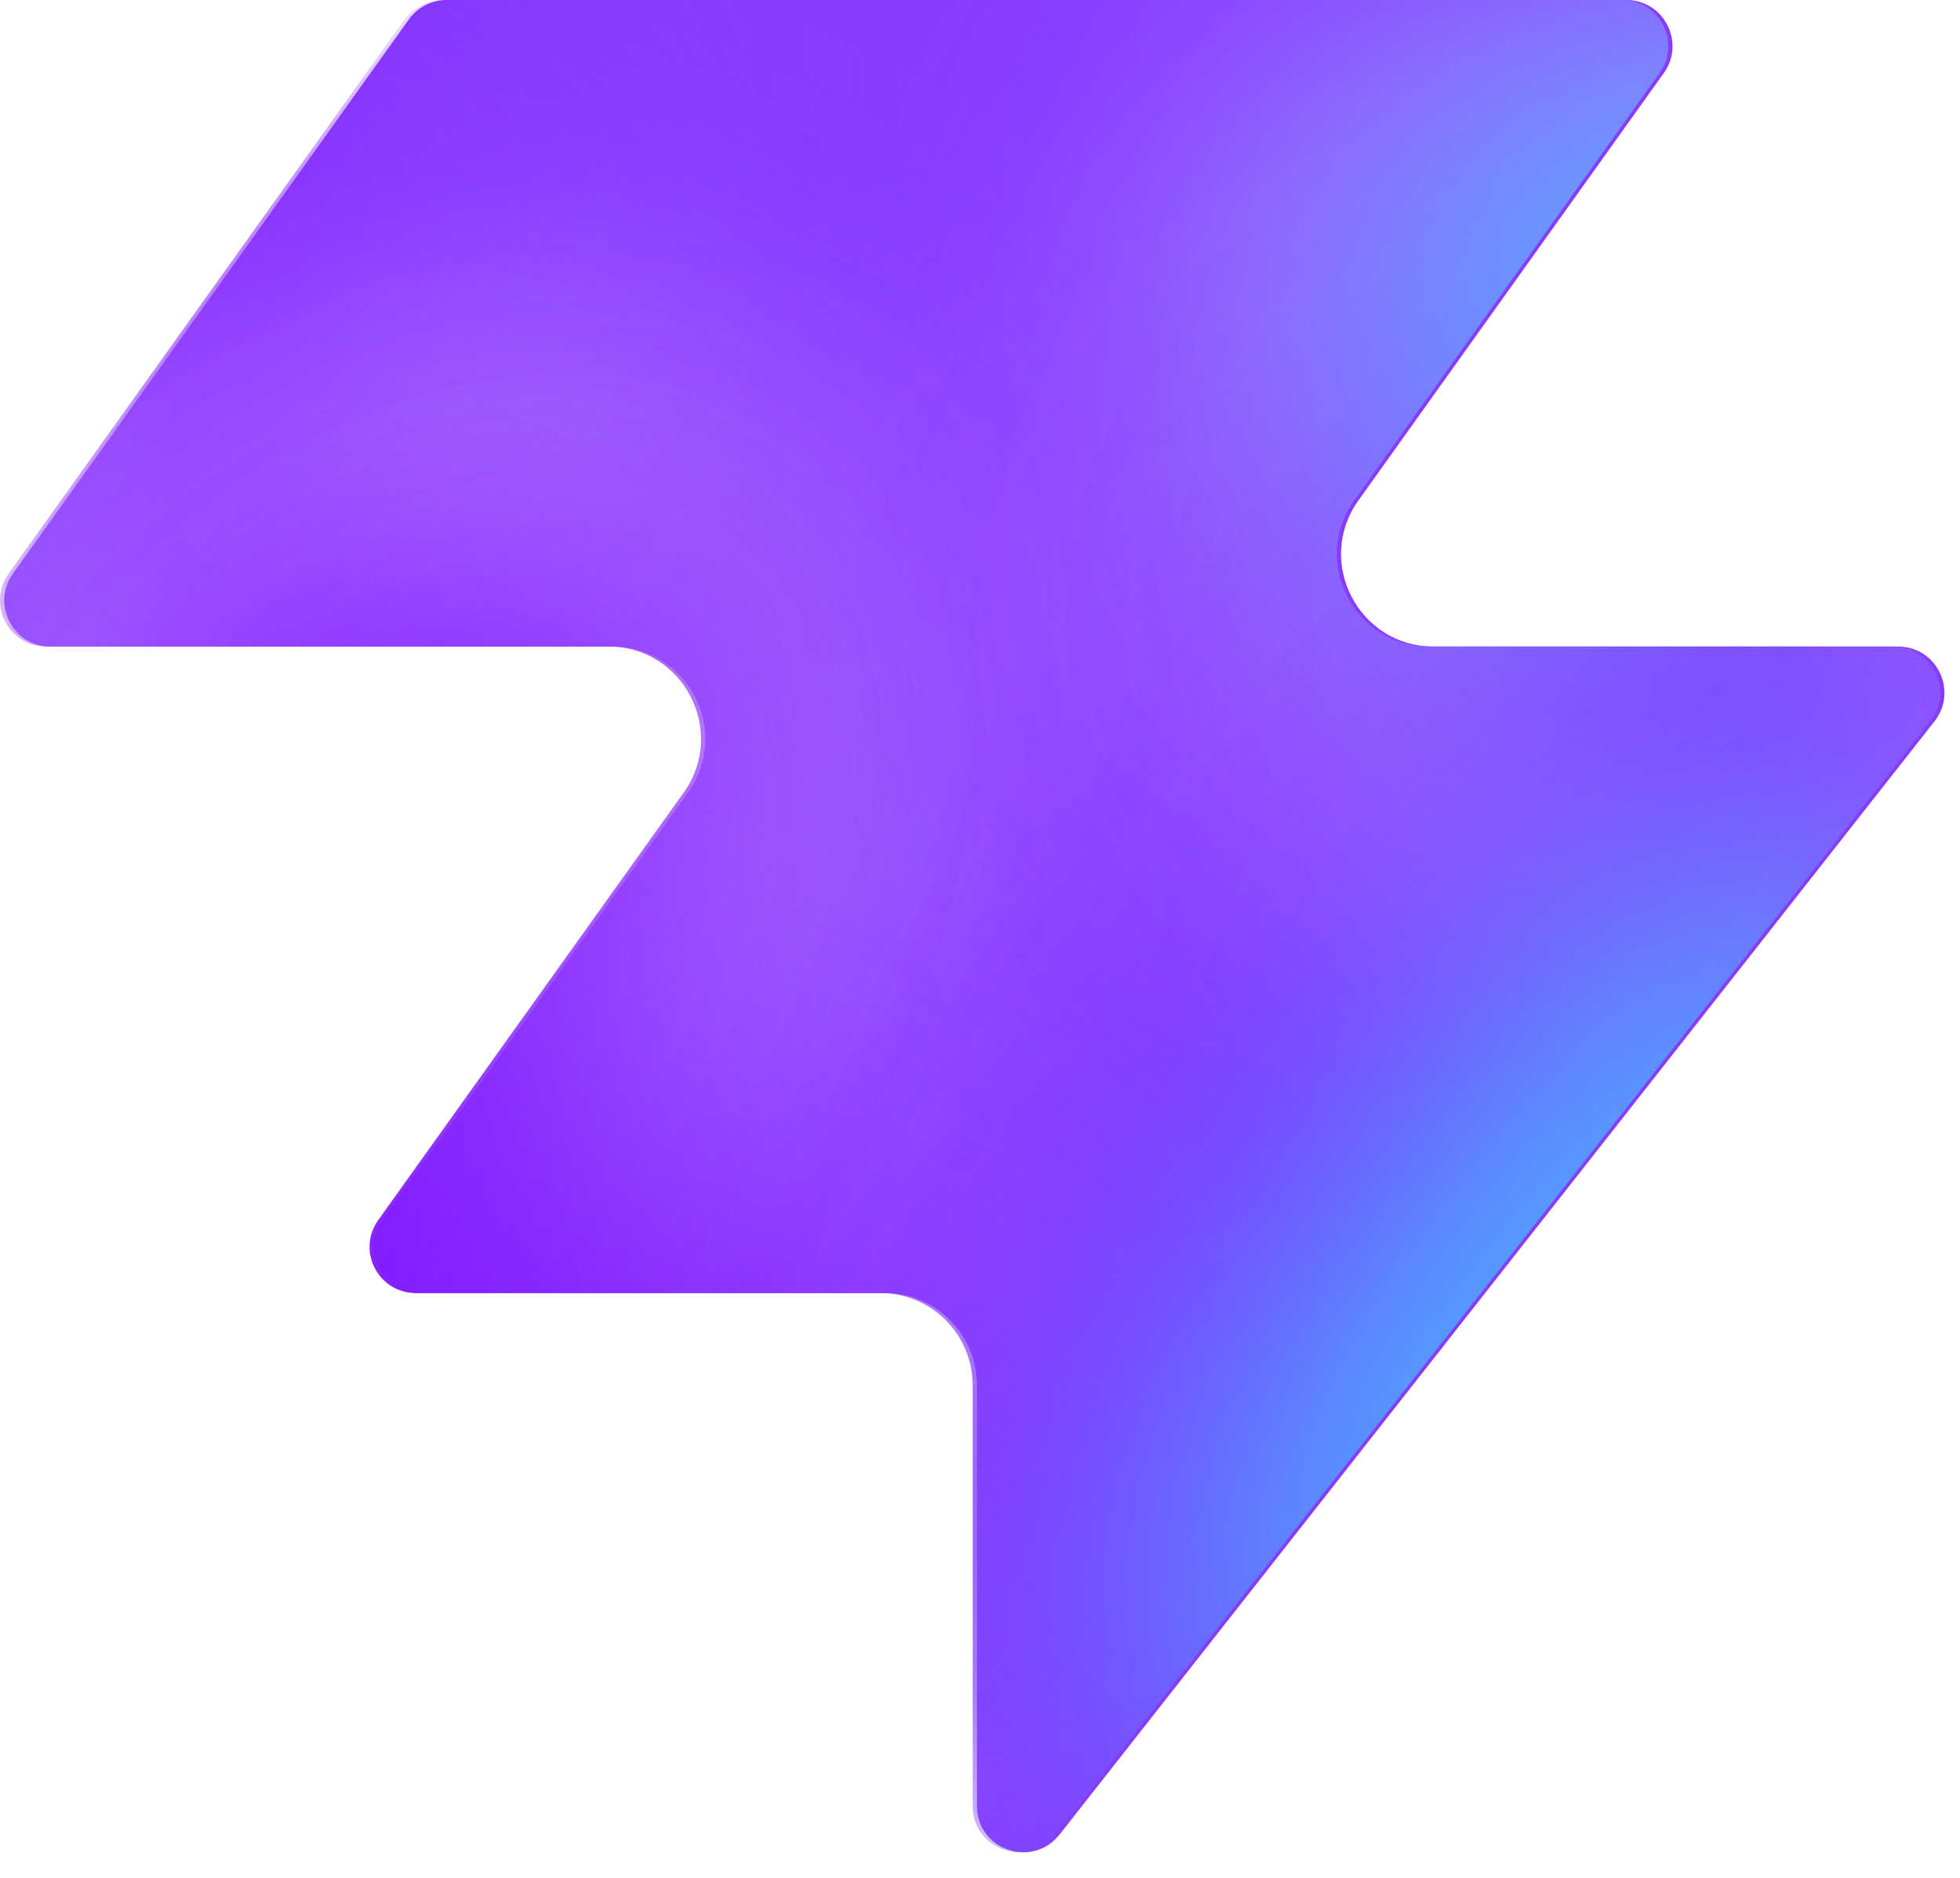
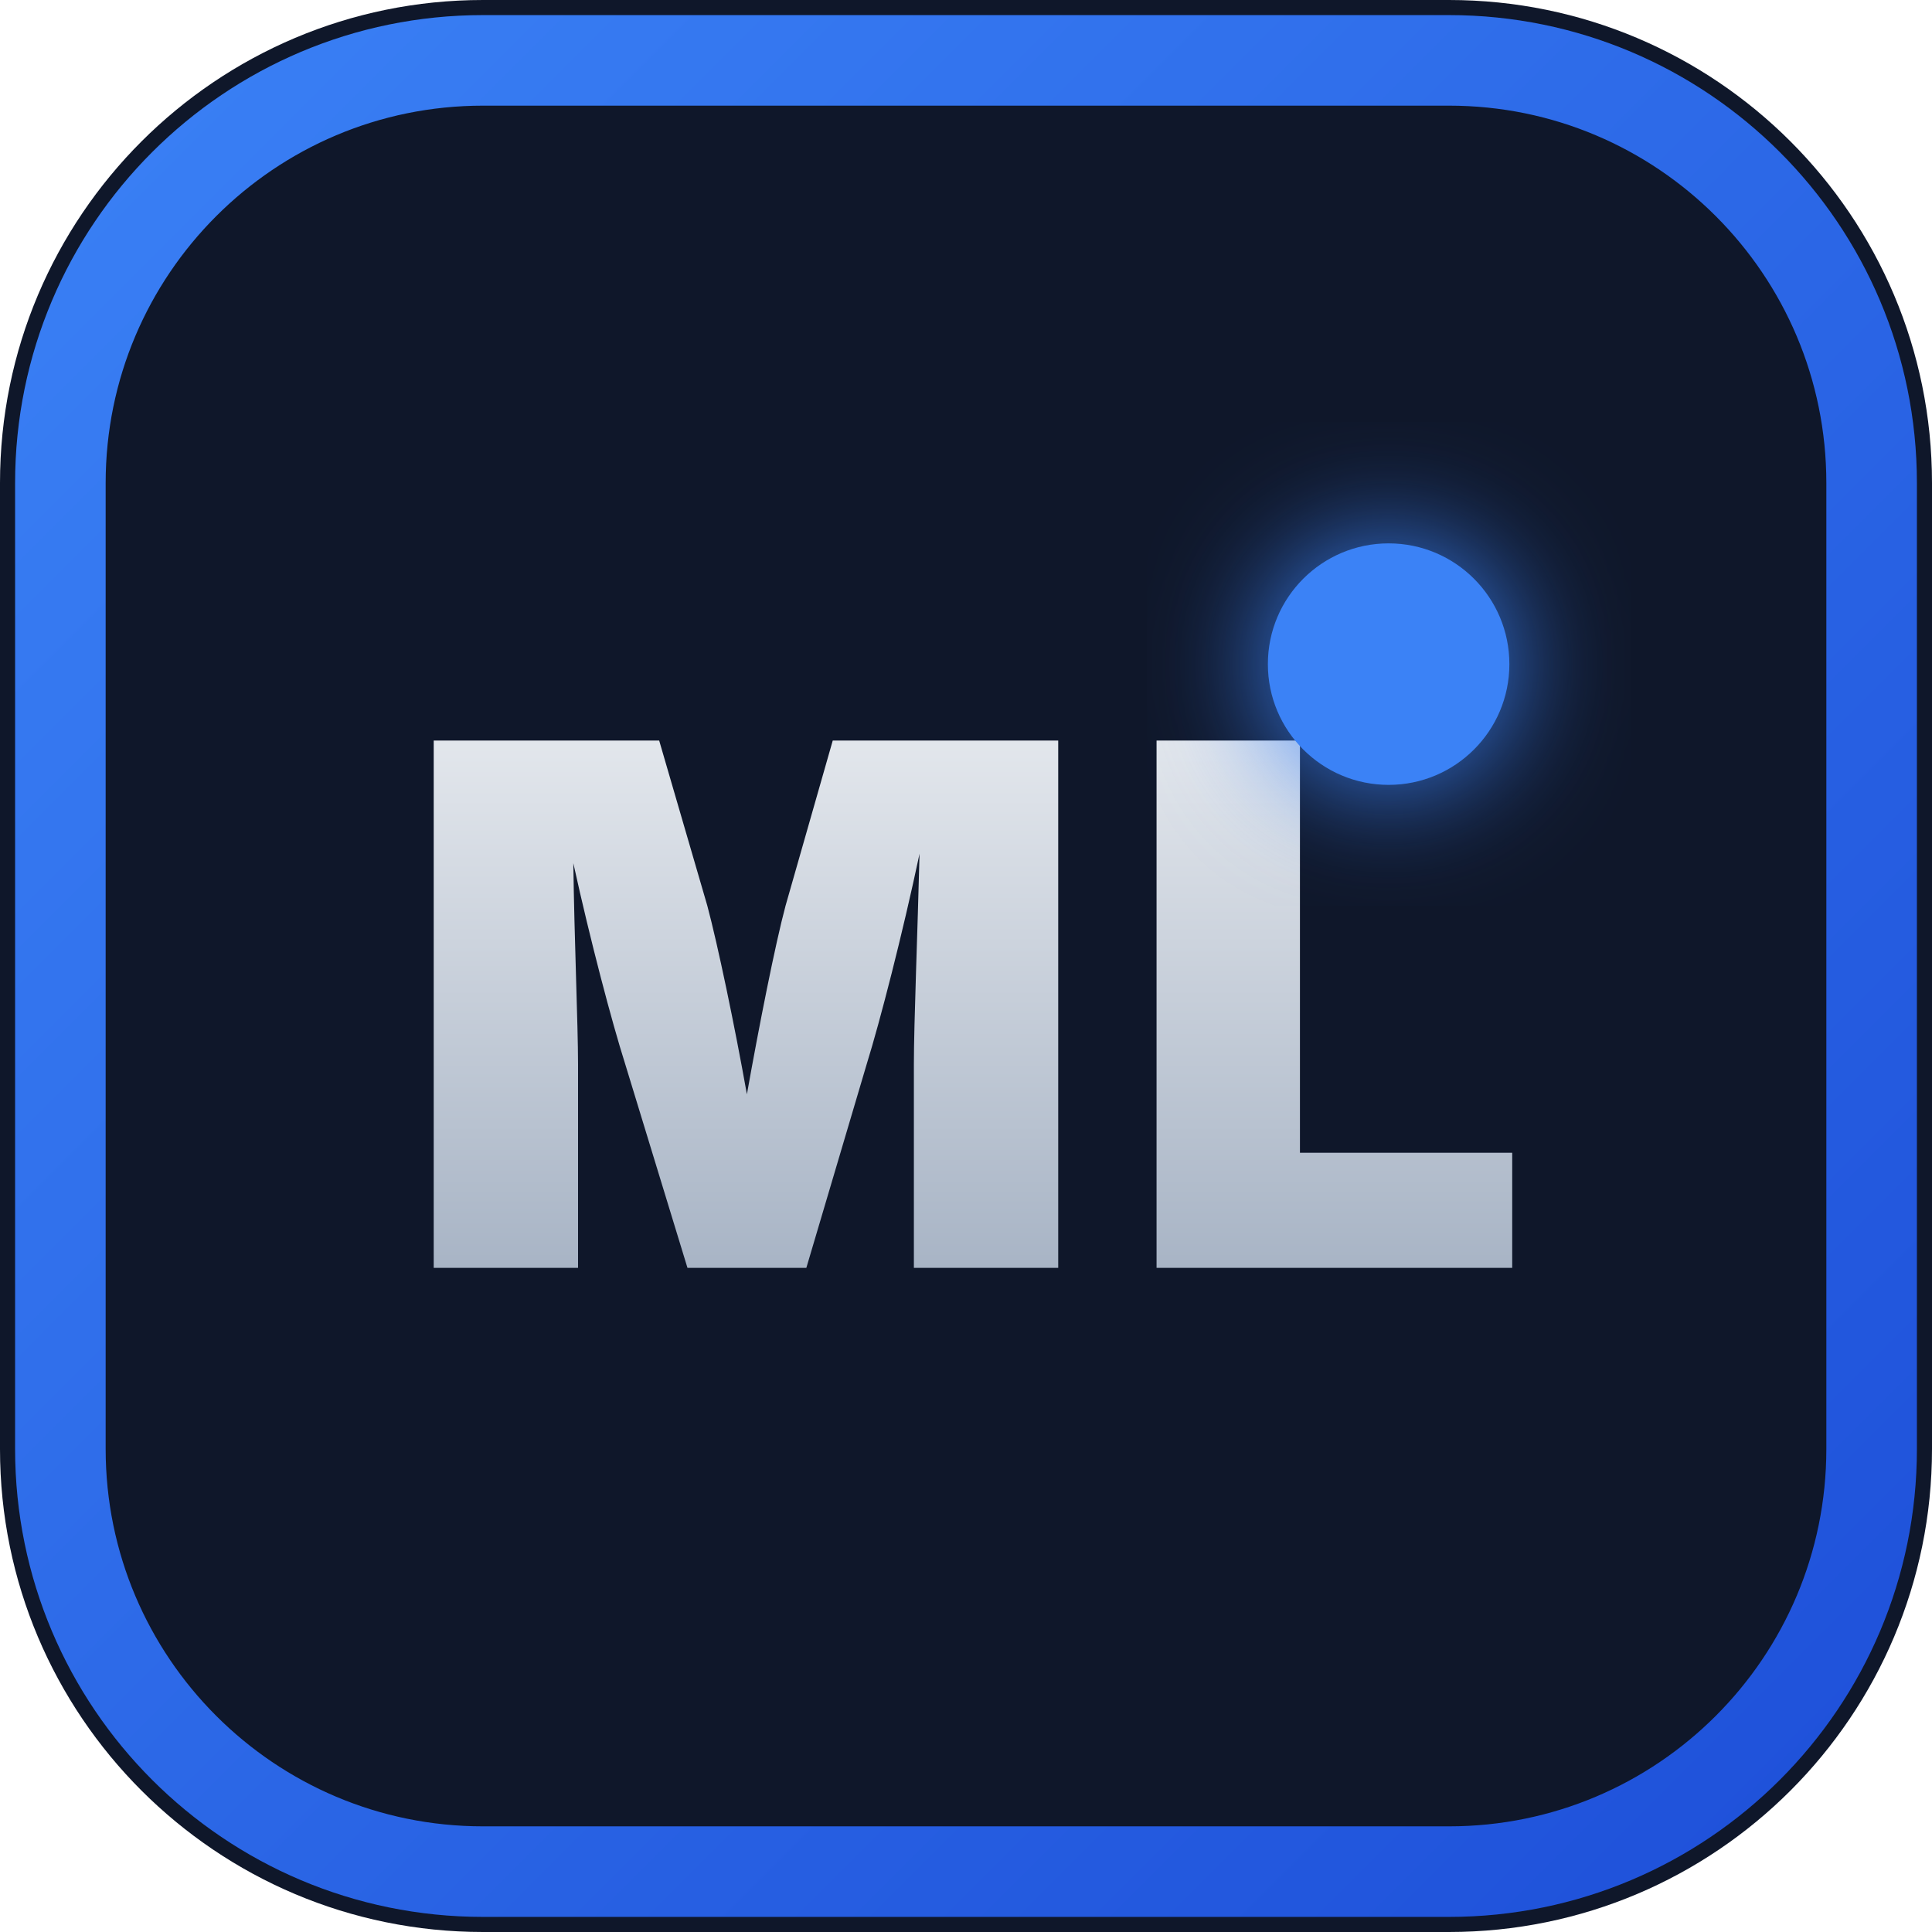
- <svg xmlns="http://www.w3.org/2000/svg" width="48" height="46" fill="none" viewBox="0 0 48 46">
-   <path fill="#863bff" d="M25.946 44.938c-.664.845-2.021.375-2.021-.698V33.937a2.26 2.26 0 0 0-2.262-2.262H10.287c-.92 0-1.456-1.04-.92-1.788l7.48-10.471c1.07-1.497 0-3.578-1.842-3.578H1.237c-.92 0-1.456-1.04-.92-1.788L10.013.474c.214-.297.556-.474.92-.474h28.894c.92 0 1.456 1.04.92 1.788l-7.48 10.471c-1.07 1.498 0 3.579 1.842 3.579h11.377c.943 0 1.473 1.088.89 1.83L25.947 44.94z" style="fill:#863bff;fill:color(display-p3 .525 .23 1);fill-opacity:1" />
-   <mask id="a" width="48" height="46" x="0" y="0" maskUnits="userSpaceOnUse" style="mask-type:alpha">
-     <path fill="#000" d="M25.842 44.938c-.664.844-2.021.375-2.021-.698V33.937a2.26 2.26 0 0 0-2.262-2.262H10.183c-.92 0-1.456-1.04-.92-1.788l7.48-10.471c1.07-1.498 0-3.579-1.842-3.579H1.133c-.92 0-1.456-1.04-.92-1.787L9.91.473c.214-.297.556-.474.92-.474h28.894c.92 0 1.456 1.04.92 1.788l-7.48 10.471c-1.07 1.498 0 3.578 1.842 3.578h11.377c.943 0 1.473 1.088.89 1.832L25.843 44.94z" style="fill:#000;fill-opacity:1" />
-   </mask>
-   <g mask="url(#a)">
-     <g filter="url(#b)">
-       <ellipse cx="5.508" cy="14.704" fill="#ede6ff" rx="5.508" ry="14.704" style="fill:#ede6ff;fill:color(display-p3 .927 .903 1);fill-opacity:1" transform="matrix(.00324 1 1 -.00324 -4.47 31.516)" />
-     </g>
-     <g filter="url(#c)">
-       <ellipse cx="10.399" cy="29.851" fill="#ede6ff" rx="10.399" ry="29.851" style="fill:#ede6ff;fill:color(display-p3 .927 .903 1);fill-opacity:1" transform="matrix(.00324 1 1 -.00324 -39.328 7.883)" />
-     </g>
-     <g filter="url(#d)">
-       <ellipse cx="5.508" cy="30.487" fill="#7e14ff" rx="5.508" ry="30.487" style="fill:#7e14ff;fill:color(display-p3 .492 .077 1);fill-opacity:1" transform="rotate(89.814 -25.913 -14.639)scale(1 -1)" />
-     </g>
-     <g filter="url(#e)">
-       <ellipse cx="5.508" cy="30.599" fill="#7e14ff" rx="5.508" ry="30.599" style="fill:#7e14ff;fill:color(display-p3 .492 .077 1);fill-opacity:1" transform="rotate(89.814 -32.644 -3.334)scale(1 -1)" />
-     </g>
-     <g filter="url(#f)">
-       <ellipse cx="5.508" cy="30.599" fill="#7e14ff" rx="5.508" ry="30.599" style="fill:#7e14ff;fill:color(display-p3 .492 .077 1);fill-opacity:1" transform="matrix(.00324 1 1 -.00324 -34.34 30.47)" />
-     </g>
-     <g filter="url(#g)">
-       <ellipse cx="14.072" cy="22.078" fill="#ede6ff" rx="14.072" ry="22.078" style="fill:#ede6ff;fill:color(display-p3 .927 .903 1);fill-opacity:1" transform="rotate(93.35 24.506 48.493)scale(-1 1)" />
-     </g>
-     <g filter="url(#h)">
-       <ellipse cx="3.47" cy="21.501" fill="#7e14ff" rx="3.47" ry="21.501" style="fill:#7e14ff;fill:color(display-p3 .492 .077 1);fill-opacity:1" transform="rotate(89.009 28.708 47.59)scale(-1 1)" />
-     </g>
-     <g filter="url(#i)">
-       <ellipse cx="3.47" cy="21.501" fill="#7e14ff" rx="3.47" ry="21.501" style="fill:#7e14ff;fill:color(display-p3 .492 .077 1);fill-opacity:1" transform="rotate(89.009 28.708 47.59)scale(-1 1)" />
-     </g>
-     <g filter="url(#j)">
-       <ellipse cx=".387" cy="8.972" fill="#7e14ff" rx="4.407" ry="29.108" style="fill:#7e14ff;fill:color(display-p3 .492 .077 1);fill-opacity:1" transform="rotate(39.51 .387 8.972)" />
-     </g>
-     <g filter="url(#k)">
-       <ellipse cx="47.523" cy="-6.092" fill="#7e14ff" rx="4.407" ry="29.108" style="fill:#7e14ff;fill:color(display-p3 .492 .077 1);fill-opacity:1" transform="rotate(37.892 47.523 -6.092)" />
-     </g>
-     <g filter="url(#l)">
-       <ellipse cx="41.412" cy="6.333" fill="#47bfff" rx="5.971" ry="9.665" style="fill:#47bfff;fill:color(display-p3 .28 .748 1);fill-opacity:1" transform="rotate(37.892 41.412 6.333)" />
-     </g>
-     <g filter="url(#m)">
-       <ellipse cx="-1.879" cy="38.332" fill="#7e14ff" rx="4.407" ry="29.108" style="fill:#7e14ff;fill:color(display-p3 .492 .077 1);fill-opacity:1" transform="rotate(37.892 -1.88 38.332)" />
-     </g>
-     <g filter="url(#n)">
-       <ellipse cx="-1.879" cy="38.332" fill="#7e14ff" rx="4.407" ry="29.108" style="fill:#7e14ff;fill:color(display-p3 .492 .077 1);fill-opacity:1" transform="rotate(37.892 -1.88 38.332)" />
-     </g>
-     <g filter="url(#o)">
-       <ellipse cx="35.651" cy="29.907" fill="#7e14ff" rx="4.407" ry="29.108" style="fill:#7e14ff;fill:color(display-p3 .492 .077 1);fill-opacity:1" transform="rotate(37.892 35.651 29.907)" />
-     </g>
-     <g filter="url(#p)">
-       <ellipse cx="38.418" cy="32.4" fill="#47bfff" rx="5.971" ry="15.297" style="fill:#47bfff;fill:color(display-p3 .28 .748 1);fill-opacity:1" transform="rotate(37.892 38.418 32.4)" />
-     </g>
-   </g>
+ <svg xmlns="http://www.w3.org/2000/svg" viewBox="0 0 32 32" fill="none">
+   <rect width="32" height="32" rx="8" fill="#0f172a" />
+   <rect x="1" y="1" width="30" height="30" rx="7" stroke="url(#border-gradient)" stroke-width="1.5" />
+   <text x="16" y="21" font-family="system-ui, -apple-system, sans-serif" font-size="12" font-weight="900" fill="url(#text-gradient)" text-anchor="middle" letter-spacing="0.5">ML</text>
+   <circle cx="23" cy="11" r="2" fill="#3b82f6" filter="url(#dot-glow)" />
  <defs>
-     <filter id="b" width="60.045" height="41.654" x="-19.77" y="16.149" color-interpolation-filters="sRGB" filterUnits="userSpaceOnUse">
-       <feFlood flood-opacity="0" result="BackgroundImageFix" />
-       <feBlend in="SourceGraphic" in2="BackgroundImageFix" result="shape" />
-       <feGaussianBlur result="effect1_foregroundBlur_2002_17158" stdDeviation="7.659" />
-     </filter>
-     <filter id="c" width="90.34" height="51.437" x="-54.613" y="-7.533" color-interpolation-filters="sRGB" filterUnits="userSpaceOnUse">
-       <feFlood flood-opacity="0" result="BackgroundImageFix" />
-       <feBlend in="SourceGraphic" in2="BackgroundImageFix" result="shape" />
-       <feGaussianBlur result="effect1_foregroundBlur_2002_17158" stdDeviation="7.659" />
-     </filter>
-     <filter id="d" width="79.355" height="29.4" x="-49.64" y="2.03" color-interpolation-filters="sRGB" filterUnits="userSpaceOnUse">
-       <feFlood flood-opacity="0" result="BackgroundImageFix" />
-       <feBlend in="SourceGraphic" in2="BackgroundImageFix" result="shape" />
-       <feGaussianBlur result="effect1_foregroundBlur_2002_17158" stdDeviation="4.596" />
-     </filter>
-     <filter id="e" width="79.579" height="29.4" x="-45.045" y="20.029" color-interpolation-filters="sRGB" filterUnits="userSpaceOnUse">
-       <feFlood flood-opacity="0" result="BackgroundImageFix" />
-       <feBlend in="SourceGraphic" in2="BackgroundImageFix" result="shape" />
-       <feGaussianBlur result="effect1_foregroundBlur_2002_17158" stdDeviation="4.596" />
-     </filter>
-     <filter id="f" width="79.579" height="29.4" x="-43.513" y="21.178" color-interpolation-filters="sRGB" filterUnits="userSpaceOnUse">
-       <feFlood flood-opacity="0" result="BackgroundImageFix" />
-       <feBlend in="SourceGraphic" in2="BackgroundImageFix" result="shape" />
-       <feGaussianBlur result="effect1_foregroundBlur_2002_17158" stdDeviation="4.596" />
-     </filter>
-     <filter id="g" width="74.749" height="58.852" x="15.756" y="-17.901" color-interpolation-filters="sRGB" filterUnits="userSpaceOnUse">
-       <feFlood flood-opacity="0" result="BackgroundImageFix" />
-       <feBlend in="SourceGraphic" in2="BackgroundImageFix" result="shape" />
-       <feGaussianBlur result="effect1_foregroundBlur_2002_17158" stdDeviation="7.659" />
-     </filter>
-     <filter id="h" width="61.377" height="25.362" x="23.548" y="2.284" color-interpolation-filters="sRGB" filterUnits="userSpaceOnUse">
-       <feFlood flood-opacity="0" result="BackgroundImageFix" />
-       <feBlend in="SourceGraphic" in2="BackgroundImageFix" result="shape" />
-       <feGaussianBlur result="effect1_foregroundBlur_2002_17158" stdDeviation="4.596" />
-     </filter>
-     <filter id="i" width="61.377" height="25.362" x="23.548" y="2.284" color-interpolation-filters="sRGB" filterUnits="userSpaceOnUse">
-       <feFlood flood-opacity="0" result="BackgroundImageFix" />
-       <feBlend in="SourceGraphic" in2="BackgroundImageFix" result="shape" />
-       <feGaussianBlur result="effect1_foregroundBlur_2002_17158" stdDeviation="4.596" />
-     </filter>
-     <filter id="j" width="56.045" height="63.649" x="-27.636" y="-22.853" color-interpolation-filters="sRGB" filterUnits="userSpaceOnUse">
-       <feFlood flood-opacity="0" result="BackgroundImageFix" />
-       <feBlend in="SourceGraphic" in2="BackgroundImageFix" result="shape" />
-       <feGaussianBlur result="effect1_foregroundBlur_2002_17158" stdDeviation="4.596" />
-     </filter>
-     <filter id="k" width="54.814" height="64.646" x="20.116" y="-38.415" color-interpolation-filters="sRGB" filterUnits="userSpaceOnUse">
-       <feFlood flood-opacity="0" result="BackgroundImageFix" />
-       <feBlend in="SourceGraphic" in2="BackgroundImageFix" result="shape" />
-       <feGaussianBlur result="effect1_foregroundBlur_2002_17158" stdDeviation="4.596" />
-     </filter>
-     <filter id="l" width="33.541" height="35.313" x="24.641" y="-11.323" color-interpolation-filters="sRGB" filterUnits="userSpaceOnUse">
-       <feFlood flood-opacity="0" result="BackgroundImageFix" />
-       <feBlend in="SourceGraphic" in2="BackgroundImageFix" result="shape" />
-       <feGaussianBlur result="effect1_foregroundBlur_2002_17158" stdDeviation="4.596" />
-     </filter>
-     <filter id="m" width="54.814" height="64.646" x="-29.286" y="6.009" color-interpolation-filters="sRGB" filterUnits="userSpaceOnUse">
-       <feFlood flood-opacity="0" result="BackgroundImageFix" />
-       <feBlend in="SourceGraphic" in2="BackgroundImageFix" result="shape" />
-       <feGaussianBlur result="effect1_foregroundBlur_2002_17158" stdDeviation="4.596" />
-     </filter>
-     <filter id="n" width="54.814" height="64.646" x="-29.286" y="6.009" color-interpolation-filters="sRGB" filterUnits="userSpaceOnUse">
-       <feFlood flood-opacity="0" result="BackgroundImageFix" />
-       <feBlend in="SourceGraphic" in2="BackgroundImageFix" result="shape" />
-       <feGaussianBlur result="effect1_foregroundBlur_2002_17158" stdDeviation="4.596" />
-     </filter>
-     <filter id="o" width="54.814" height="64.646" x="8.244" y="-2.416" color-interpolation-filters="sRGB" filterUnits="userSpaceOnUse">
-       <feFlood flood-opacity="0" result="BackgroundImageFix" />
-       <feBlend in="SourceGraphic" in2="BackgroundImageFix" result="shape" />
-       <feGaussianBlur result="effect1_foregroundBlur_2002_17158" stdDeviation="4.596" />
-     </filter>
-     <filter id="p" width="39.409" height="43.623" x="18.713" y="10.588" color-interpolation-filters="sRGB" filterUnits="userSpaceOnUse">
-       <feFlood flood-opacity="0" result="BackgroundImageFix" />
-       <feBlend in="SourceGraphic" in2="BackgroundImageFix" result="shape" />
-       <feGaussianBlur result="effect1_foregroundBlur_2002_17158" stdDeviation="4.596" />
+     <linearGradient id="border-gradient" x1="0" y1="0" x2="32" y2="32" gradientUnits="userSpaceOnUse">
+       <stop stop-color="#3b82f6" />
+       <stop offset="1" stop-color="#1d4ed8" />
+     </linearGradient>
+     <linearGradient id="text-gradient" x1="0" y1="8" x2="0" y2="24" gradientUnits="userSpaceOnUse">
+       <stop stop-color="#ffffff" />
+       <stop offset="1" stop-color="#94a3b8" />
+     </linearGradient>
+     <filter id="dot-glow" x="19" y="7" width="8" height="8" filterUnits="userSpaceOnUse" color-interpolation-filters="sRGB">
+       <feGaussianBlur stdDeviation="1" result="blur" />
+       <feMerge>
+         <feMergeNode in="blur" />
+         <feMergeNode in="SourceGraphic" />
+       </feMerge>
    </filter>
  </defs>
</svg>
